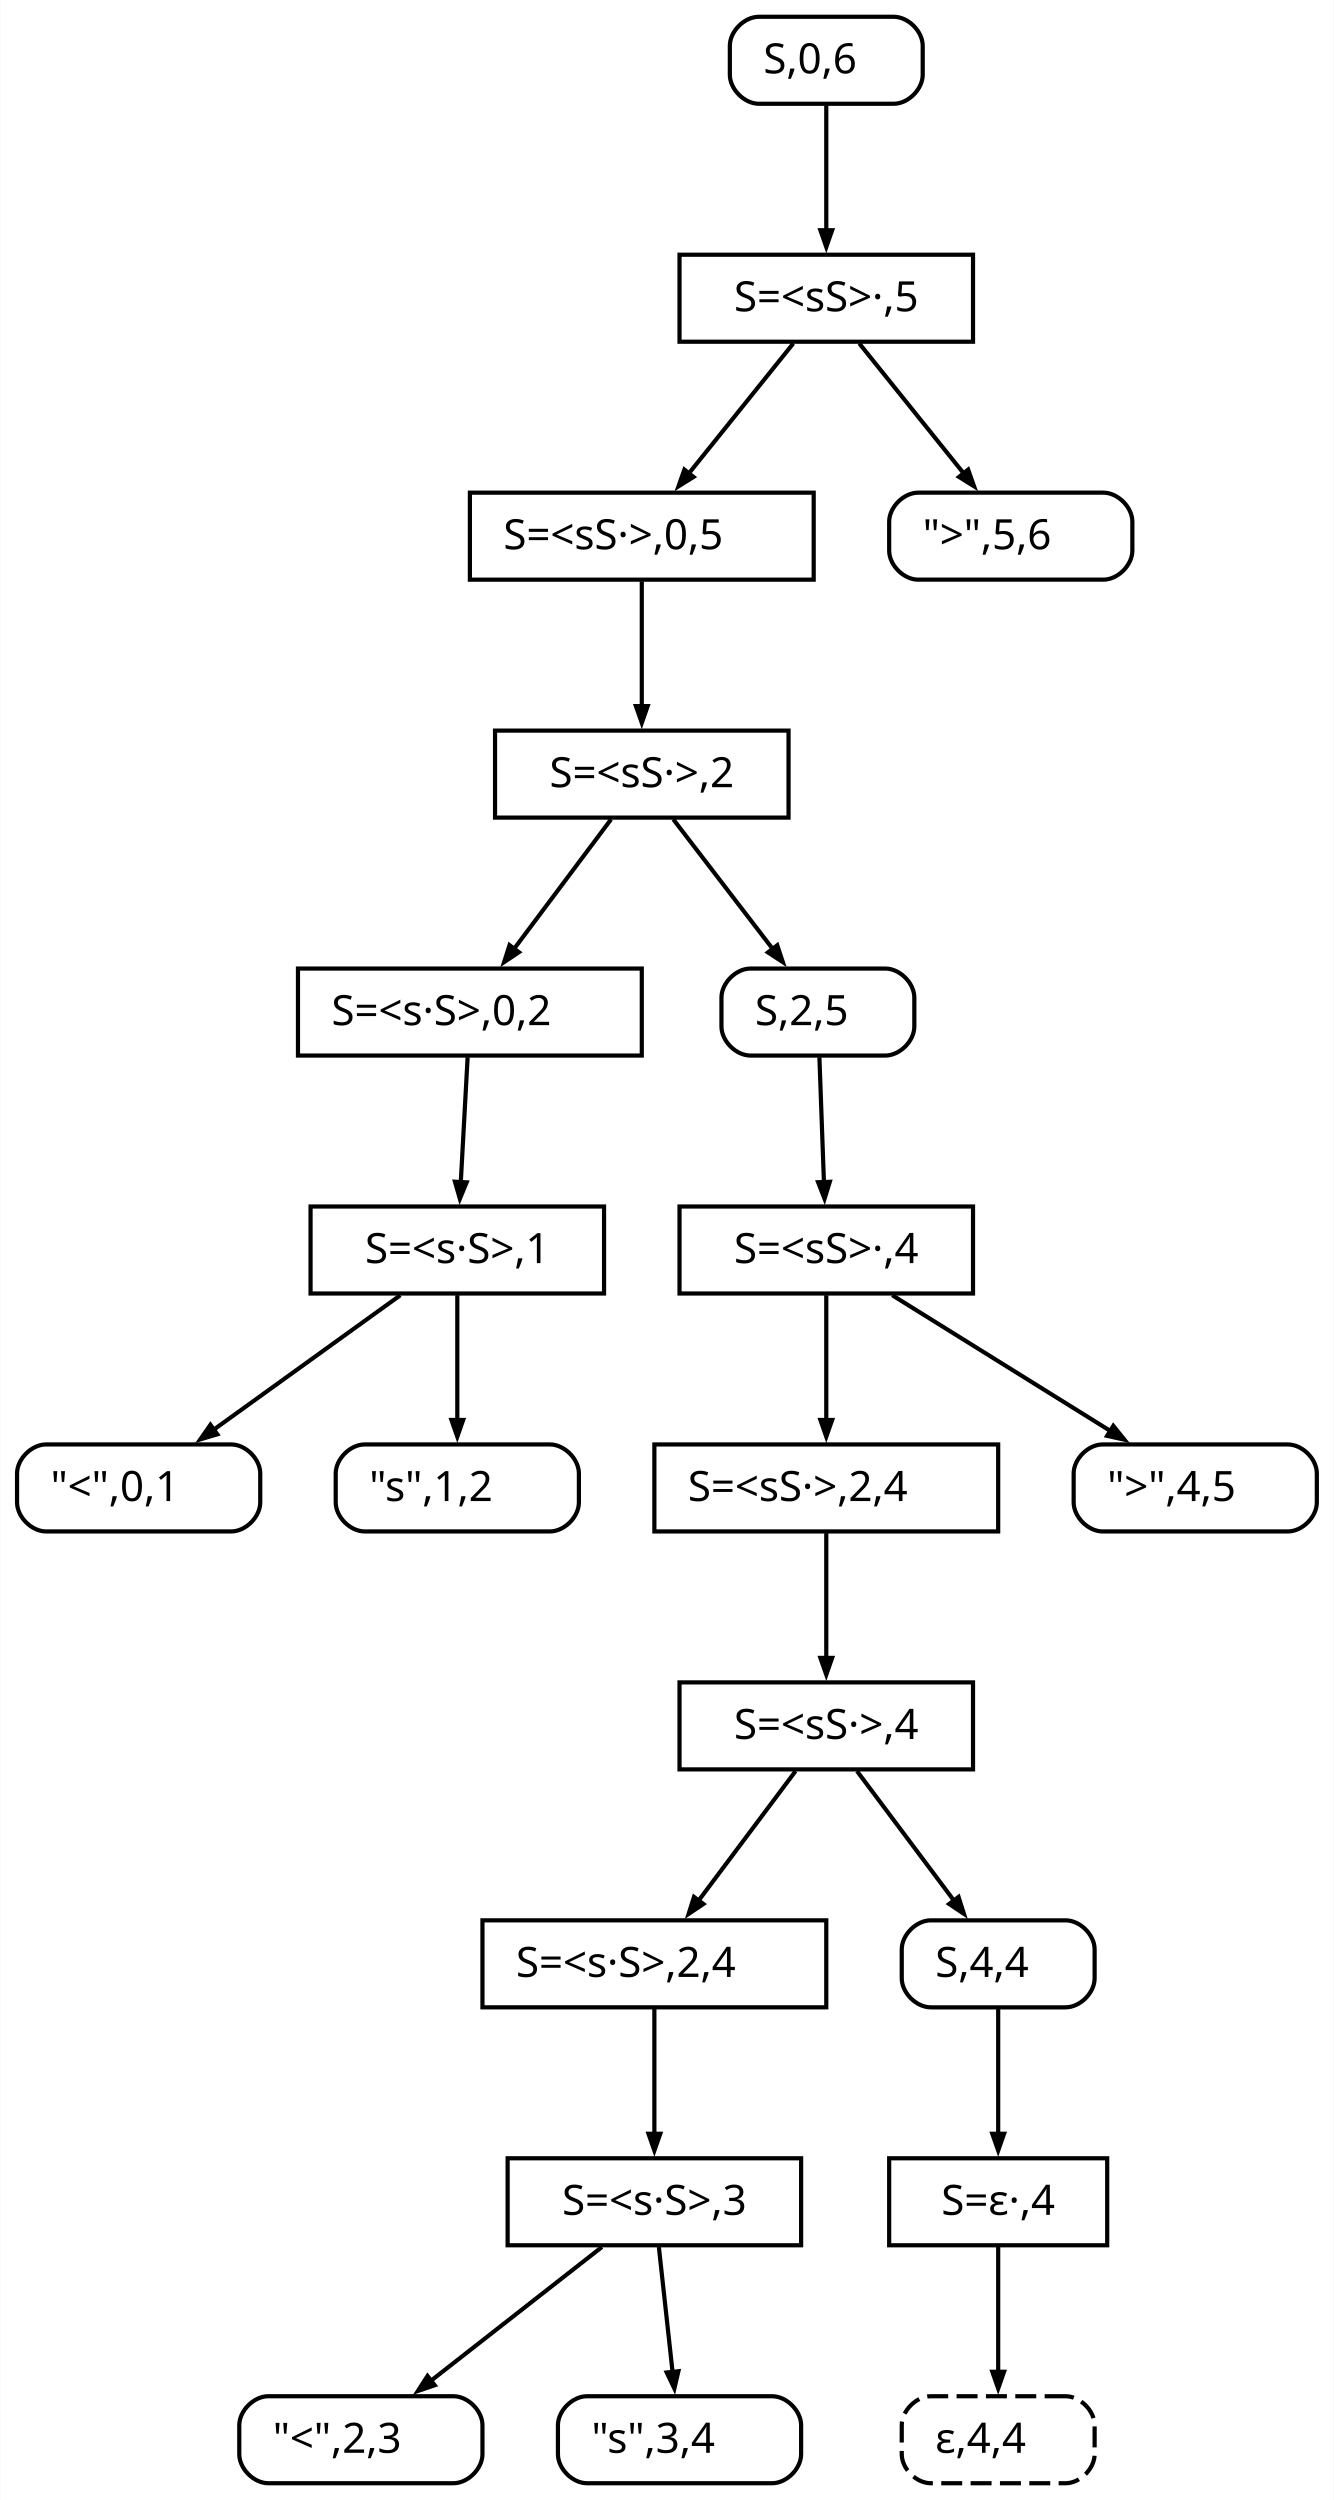
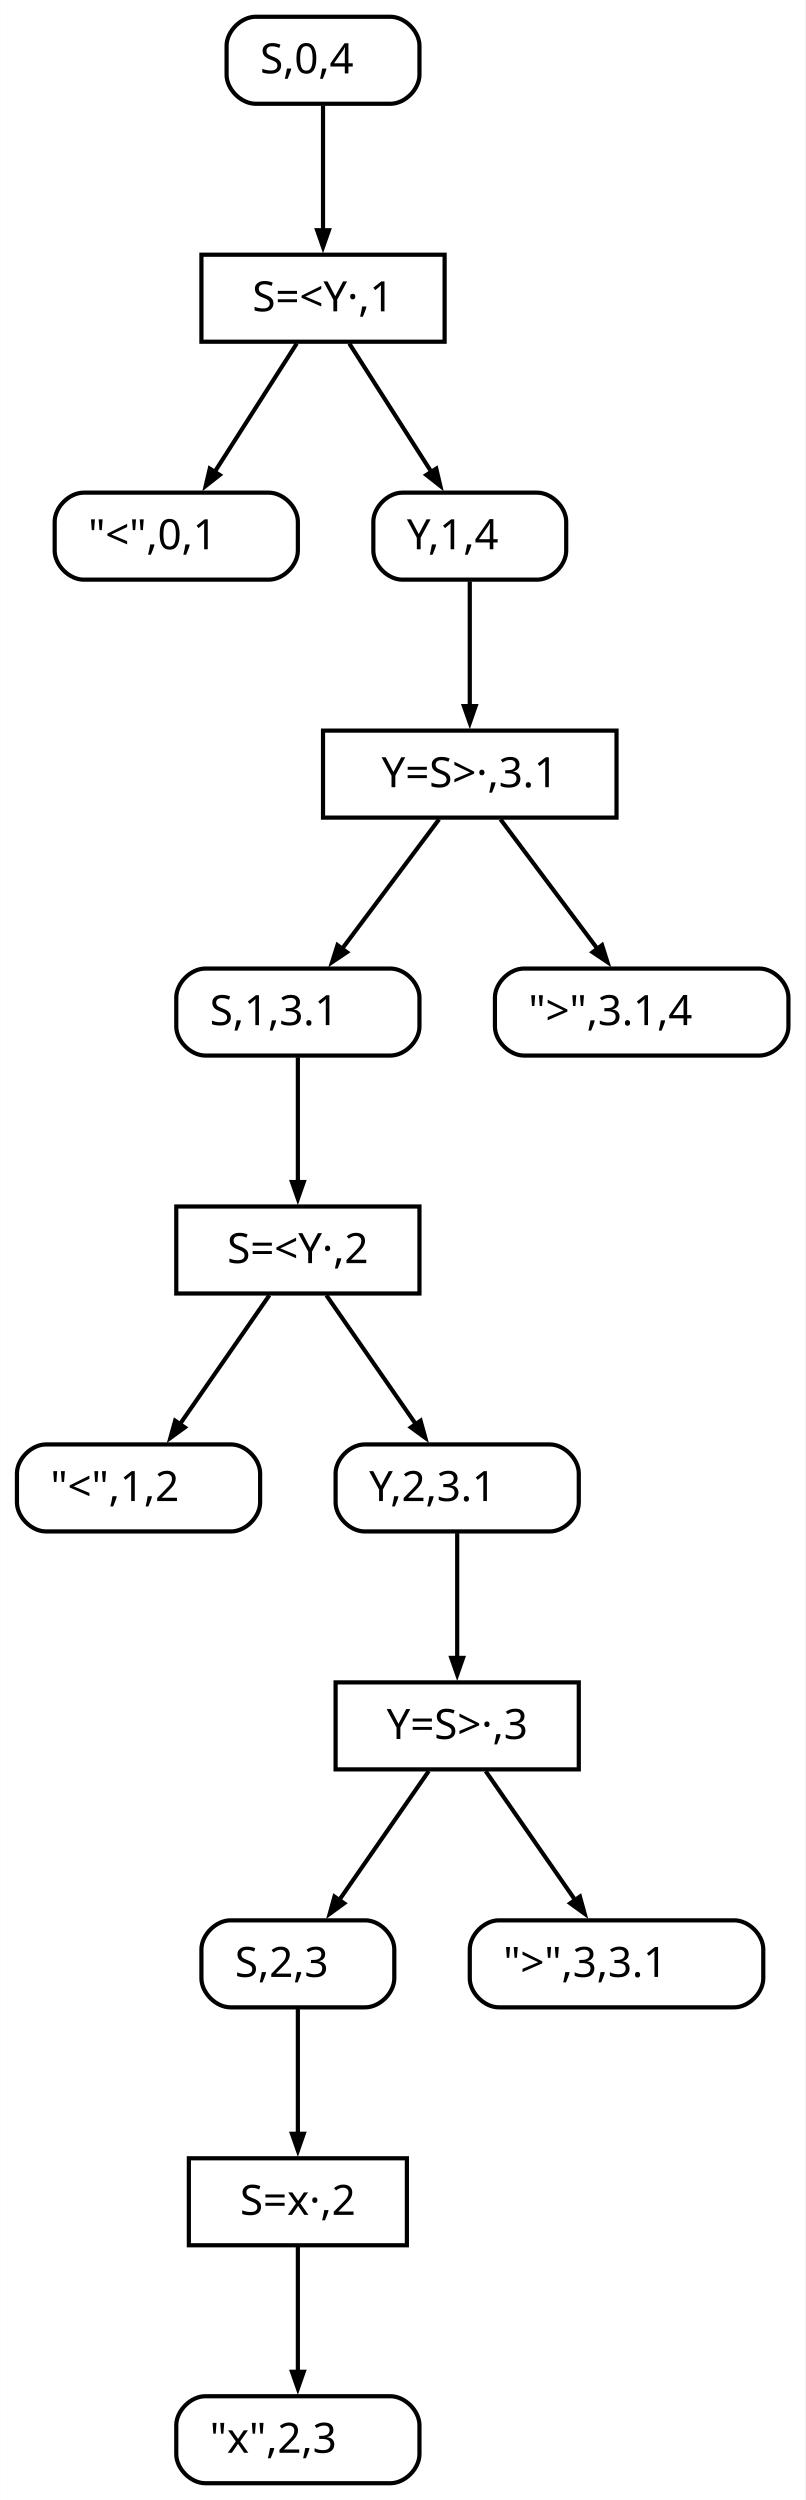
- <svg xmlns="http://www.w3.org/2000/svg" width="318pt" height="596pt" viewBox="0.00 0.00 318.00 596.25">
+ <svg xmlns="http://www.w3.org/2000/svg" width="192pt" height="596pt" viewBox="0.00 0.00 192.00 596.25">
  <g id="graph0" class="graph" transform="scale(1 1) rotate(0) translate(4 592.25)">
-     <polygon fill="white" stroke="none" points="-4,4 -4,-592.25 314,-592.25 314,4 -4,4" />
+     <polygon fill="white" stroke="none" points="-4,4 -4,-592.25 188,-592.25 188,4 -4,4" />
    <g id="node1" class="node">
-       <path fill="none" stroke="black" d="M209.08,-588.25C209.08,-588.25 176.92,-588.25 176.92,-588.25 173.46,-588.25 170,-584.79 170,-581.33 170,-581.33 170,-574.42 170,-574.42 170,-570.96 173.46,-567.5 176.92,-567.5 176.92,-567.5 209.08,-567.5 209.08,-567.5 212.54,-567.5 216,-570.96 216,-574.42 216,-574.42 216,-581.33 216,-581.33 216,-584.79 212.54,-588.25 209.08,-588.25" />
-       <text text-anchor="start" x="178" y="-574.75" font-family="Menlo" font-size="10.00">S,0,6</text>
+       <path fill="none" stroke="black" d="M89.08,-588.25C89.08,-588.25 56.92,-588.25 56.92,-588.25 53.46,-588.25 50,-584.79 50,-581.33 50,-581.33 50,-574.42 50,-574.42 50,-570.96 53.46,-567.5 56.92,-567.5 56.92,-567.5 89.08,-567.5 89.08,-567.5 92.54,-567.5 96,-570.96 96,-574.42 96,-574.42 96,-581.33 96,-581.33 96,-584.79 92.54,-588.25 89.08,-588.25" />
+       <text text-anchor="start" x="58" y="-574.75" font-family="Menlo" font-size="10.00">S,0,4</text>
    </g>
    <g id="node2" class="node">
-       <polygon fill="none" stroke="black" points="228,-531.5 158,-531.5 158,-510.75 228,-510.75 228,-531.5" />
-       <text text-anchor="middle" x="193" y="-518" font-family="Menlo" font-size="10.00">S=&lt;sS&gt;·,5</text>
+       <polygon fill="none" stroke="black" points="102,-531.5 44,-531.5 44,-510.75 102,-510.75 102,-531.5" />
+       <text text-anchor="middle" x="73" y="-518" font-family="Menlo" font-size="10.00">S=&lt;Y·,1</text>
    </g>
    <g id="edge1" class="edge">
-       <path fill="none" stroke="black" d="M193,-567.09C193,-558.76 193,-546.66 193,-537.11" />
-       <polygon fill="black" stroke="black" points="194.4,-537.34 193,-533.34 191.6,-537.34 194.4,-537.34" />
+       <path fill="none" stroke="black" d="M73,-567.09C73,-558.76 73,-546.66 73,-537.11" />
+       <polygon fill="black" stroke="black" points="74.4,-537.34 73,-533.34 71.6,-537.34 74.4,-537.34" />
    </g>
    <g id="node3" class="node">
-       <path fill="none" stroke="black" d="M259.08,-474.75C259.08,-474.75 214.92,-474.75 214.92,-474.75 211.46,-474.75 208,-471.29 208,-467.83 208,-467.83 208,-460.92 208,-460.92 208,-457.46 211.46,-454 214.92,-454 214.92,-454 259.08,-454 259.08,-454 262.54,-454 266,-457.46 266,-460.92 266,-460.92 266,-467.83 266,-467.83 266,-471.29 262.54,-474.75 259.08,-474.75" />
-       <text text-anchor="start" x="216" y="-461.25" font-family="Menlo" font-size="10.00">"&gt;",5,6</text>
+       <path fill="none" stroke="black" d="M124.08,-474.75C124.08,-474.75 91.92,-474.75 91.92,-474.75 88.46,-474.75 85,-471.29 85,-467.83 85,-467.83 85,-460.92 85,-460.92 85,-457.46 88.46,-454 91.92,-454 91.92,-454 124.08,-454 124.08,-454 127.54,-454 131,-457.46 131,-460.92 131,-460.92 131,-467.83 131,-467.83 131,-471.29 127.54,-474.75 124.08,-474.75" />
+       <text text-anchor="start" x="93" y="-461.25" font-family="Menlo" font-size="10.00">Y,1,4</text>
    </g>
    <g id="edge3" class="edge">
-       <path fill="none" stroke="black" d="M200.87,-510.34C207.81,-501.69 218.02,-489 225.81,-479.3" />
-       <polygon fill="black" stroke="black" points="226.84,-480.25 228.25,-476.26 224.66,-478.5 226.84,-480.25" />
+       <path fill="none" stroke="black" d="M79.26,-510.34C84.73,-501.77 92.75,-489.23 98.93,-479.56" />
+       <polygon fill="black" stroke="black" points="100.01,-480.48 100.98,-476.35 97.65,-478.97 100.01,-480.48" />
    </g>
    <g id="node4" class="node">
-       <polygon fill="none" stroke="black" points="190,-474.75 108,-474.75 108,-454 190,-454 190,-474.75" />
-       <text text-anchor="start" x="116" y="-461.25" font-family="Menlo" font-size="10.00">S=&lt;sS·&gt;,0,5</text>
+       <path fill="none" stroke="black" d="M60.08,-474.75C60.08,-474.75 15.92,-474.75 15.92,-474.75 12.46,-474.75 9,-471.29 9,-467.83 9,-467.83 9,-460.92 9,-460.92 9,-457.46 12.46,-454 15.92,-454 15.92,-454 60.08,-454 60.08,-454 63.54,-454 67,-457.46 67,-460.92 67,-460.92 67,-467.83 67,-467.83 67,-471.29 63.54,-474.75 60.08,-474.75" />
+       <text text-anchor="start" x="17" y="-461.25" font-family="Menlo" font-size="10.00">"&lt;",0,1</text>
    </g>
    <g id="edge2" class="edge">
-       <path fill="none" stroke="black" d="M185.13,-510.34C178.19,-501.69 167.98,-489 160.19,-479.3" />
-       <polygon fill="black" stroke="black" points="161.34,-478.5 157.75,-476.26 159.16,-480.25 161.34,-478.5" />
+       <path fill="none" stroke="black" d="M66.74,-510.34C61.27,-501.77 53.25,-489.23 47.07,-479.56" />
+       <polygon fill="black" stroke="black" points="48.35,-478.97 45.02,-476.35 45.99,-480.48 48.35,-478.97" />
    </g>
    <g id="node5" class="node">
-       <polygon fill="none" stroke="black" points="184,-418 114,-418 114,-397.25 184,-397.25 184,-418" />
-       <text text-anchor="middle" x="149" y="-404.5" font-family="Menlo" font-size="10.00">S=&lt;sS·&gt;,2</text>
+       <polygon fill="none" stroke="black" points="143,-418 73,-418 73,-397.25 143,-397.25 143,-418" />
+       <text text-anchor="middle" x="108" y="-404.5" font-family="Menlo" font-size="10.00">Y=S&gt;·,3.1</text>
    </g>
    <g id="edge4" class="edge">
-       <path fill="none" stroke="black" d="M149,-453.59C149,-445.26 149,-433.16 149,-423.61" />
-       <polygon fill="black" stroke="black" points="150.4,-423.84 149,-419.84 147.6,-423.84 150.4,-423.84" />
+       <path fill="none" stroke="black" d="M108,-453.59C108,-445.26 108,-433.16 108,-423.61" />
+       <polygon fill="black" stroke="black" points="109.4,-423.84 108,-419.84 106.6,-423.84 109.4,-423.84" />
    </g>
    <g id="node6" class="node">
-       <path fill="none" stroke="black" d="M207.08,-361.25C207.08,-361.25 174.92,-361.25 174.92,-361.25 171.46,-361.25 168,-357.79 168,-354.33 168,-354.33 168,-347.42 168,-347.42 168,-343.96 171.46,-340.5 174.92,-340.5 174.92,-340.5 207.08,-340.5 207.08,-340.5 210.54,-340.5 214,-343.96 214,-347.42 214,-347.42 214,-354.33 214,-354.33 214,-357.79 210.54,-361.25 207.08,-361.25" />
-       <text text-anchor="start" x="176" y="-347.75" font-family="Menlo" font-size="10.00">S,2,5</text>
+       <path fill="none" stroke="black" d="M177.08,-361.25C177.08,-361.25 120.92,-361.25 120.92,-361.25 117.46,-361.25 114,-357.79 114,-354.33 114,-354.33 114,-347.42 114,-347.42 114,-343.96 117.46,-340.5 120.92,-340.5 120.92,-340.5 177.08,-340.5 177.08,-340.5 180.54,-340.5 184,-343.96 184,-347.42 184,-347.42 184,-354.33 184,-354.33 184,-357.79 180.54,-361.25 177.08,-361.25" />
+       <text text-anchor="start" x="122" y="-347.75" font-family="Menlo" font-size="10.00">"&gt;",3.1,4</text>
    </g>
    <g id="edge6" class="edge">
-       <path fill="none" stroke="black" d="M156.51,-396.84C163.14,-388.19 172.88,-375.5 180.32,-365.8" />
-       <polygon fill="black" stroke="black" points="181.31,-366.81 182.64,-362.78 179.09,-365.1 181.31,-366.81" />
+       <path fill="none" stroke="black" d="M115.33,-396.84C121.8,-388.19 131.31,-375.5 138.57,-365.8" />
+       <polygon fill="black" stroke="black" points="139.55,-366.83 140.83,-362.79 137.31,-365.15 139.55,-366.83" />
    </g>
    <g id="node7" class="node">
-       <polygon fill="none" stroke="black" points="149,-361.25 67,-361.25 67,-340.5 149,-340.5 149,-361.25" />
-       <text text-anchor="start" x="75" y="-347.75" font-family="Menlo" font-size="10.00">S=&lt;s·S&gt;,0,2</text>
+       <path fill="none" stroke="black" d="M89.08,-361.25C89.08,-361.25 44.92,-361.25 44.92,-361.25 41.46,-361.25 38,-357.79 38,-354.33 38,-354.33 38,-347.42 38,-347.42 38,-343.96 41.46,-340.5 44.92,-340.5 44.92,-340.5 89.08,-340.5 89.08,-340.5 92.54,-340.5 96,-343.96 96,-347.42 96,-347.42 96,-354.33 96,-354.33 96,-357.79 92.54,-361.25 89.08,-361.25" />
+       <text text-anchor="start" x="46" y="-347.75" font-family="Menlo" font-size="10.00">S,1,3.1</text>
    </g>
    <g id="edge5" class="edge">
-       <path fill="none" stroke="black" d="M141.67,-396.84C135.2,-388.19 125.69,-375.5 118.43,-365.8" />
-       <polygon fill="black" stroke="black" points="119.69,-365.15 116.17,-362.79 117.45,-366.83 119.69,-365.15" />
+       <path fill="none" stroke="black" d="M100.67,-396.84C94.2,-388.19 84.69,-375.5 77.43,-365.8" />
+       <polygon fill="black" stroke="black" points="78.69,-365.15 75.17,-362.79 76.45,-366.83 78.69,-365.15" />
    </g>
    <g id="node8" class="node">
-       <polygon fill="none" stroke="black" points="228,-304.5 158,-304.5 158,-283.75 228,-283.75 228,-304.5" />
-       <text text-anchor="middle" x="193" y="-291" font-family="Menlo" font-size="10.00">S=&lt;sS&gt;·,4</text>
+       <polygon fill="none" stroke="black" points="96,-304.5 38,-304.5 38,-283.75 96,-283.75 96,-304.5" />
+       <text text-anchor="middle" x="67" y="-291" font-family="Menlo" font-size="10.00">S=&lt;Y·,2</text>
    </g>
    <g id="edge7" class="edge">
-       <path fill="none" stroke="black" d="M191.36,-340.09C191.66,-331.76 192.1,-319.66 192.45,-310.11" />
-       <polygon fill="black" stroke="black" points="193.84,-310.39 192.59,-306.34 191.05,-310.29 193.84,-310.39" />
+       <path fill="none" stroke="black" d="M67,-340.09C67,-331.76 67,-319.66 67,-310.11" />
+       <polygon fill="black" stroke="black" points="68.4,-310.34 67,-306.34 65.6,-310.34 68.4,-310.34" />
    </g>
    <g id="node9" class="node">
-       <polygon fill="none" stroke="black" points="140,-304.5 70,-304.5 70,-283.75 140,-283.75 140,-304.5" />
-       <text text-anchor="middle" x="105" y="-291" font-family="Menlo" font-size="10.00">S=&lt;s·S&gt;,1</text>
+       <path fill="none" stroke="black" d="M127.08,-247.75C127.08,-247.75 82.92,-247.75 82.92,-247.75 79.46,-247.75 76,-244.29 76,-240.83 76,-240.83 76,-233.92 76,-233.92 76,-230.46 79.46,-227 82.92,-227 82.92,-227 127.08,-227 127.08,-227 130.54,-227 134,-230.46 134,-233.92 134,-233.92 134,-240.83 134,-240.83 134,-244.29 130.54,-247.75 127.08,-247.75" />
+       <text text-anchor="start" x="84" y="-234.25" font-family="Menlo" font-size="10.00">Y,2,3.1</text>
+     </g>
+     <g id="edge9" class="edge">
+       <path fill="none" stroke="black" d="M73.79,-283.34C79.74,-274.77 88.45,-262.23 95.15,-252.56" />
+       <polygon fill="black" stroke="black" points="96.27,-253.41 97.4,-249.32 93.97,-251.81 96.27,-253.41" />
+     </g>
+     <g id="node10" class="node">
+       <path fill="none" stroke="black" d="M51.08,-247.75C51.08,-247.75 6.92,-247.75 6.92,-247.75 3.46,-247.75 0,-244.29 0,-240.83 0,-240.83 0,-233.92 0,-233.92 0,-230.46 3.46,-227 6.92,-227 6.92,-227 51.08,-227 51.08,-227 54.54,-227 58,-230.46 58,-233.92 58,-233.92 58,-240.83 58,-240.83 58,-244.29 54.54,-247.75 51.08,-247.75" />
+       <text text-anchor="start" x="8" y="-234.25" font-family="Menlo" font-size="10.00">"&lt;",1,2</text>
    </g>
    <g id="edge8" class="edge">
-       <path fill="none" stroke="black" d="M107.46,-340.09C107.01,-331.76 106.34,-319.66 105.82,-310.11" />
-       <polygon fill="black" stroke="black" points="107.23,-310.26 105.61,-306.34 104.44,-310.41 107.23,-310.26" />
+       <path fill="none" stroke="black" d="M60.21,-283.34C54.26,-274.77 45.55,-262.23 38.85,-252.56" />
+       <polygon fill="black" stroke="black" points="40.03,-251.81 36.6,-249.32 37.73,-253.41 40.03,-251.81" />
    </g>
-     <g id="node10" class="node">
-       <path fill="none" stroke="black" d="M303.08,-247.75C303.08,-247.75 258.92,-247.75 258.92,-247.75 255.46,-247.75 252,-244.29 252,-240.83 252,-240.83 252,-233.92 252,-233.92 252,-230.46 255.46,-227 258.92,-227 258.92,-227 303.08,-227 303.08,-227 306.54,-227 310,-230.46 310,-233.92 310,-233.92 310,-240.83 310,-240.83 310,-244.29 306.54,-247.75 303.08,-247.75" />
-       <text text-anchor="start" x="260" y="-234.25" font-family="Menlo" font-size="10.00">"&gt;",4,5</text>
+     <g id="node11" class="node">
+       <polygon fill="none" stroke="black" points="134,-191 76,-191 76,-170.25 134,-170.25 134,-191" />
+       <text text-anchor="middle" x="105" y="-177.5" font-family="Menlo" font-size="10.00">Y=S&gt;·,3</text>
    </g>
    <g id="edge10" class="edge">
-       <path fill="none" stroke="black" d="M208.73,-283.34C223.37,-274.23 245.26,-260.61 261.1,-250.75" />
-       <polygon fill="black" stroke="black" points="261.46,-252.18 264.12,-248.88 259.98,-249.8 261.46,-252.18" />
-     </g>
-     <g id="node11" class="node">
-       <polygon fill="none" stroke="black" points="234,-247.75 152,-247.75 152,-227 234,-227 234,-247.75" />
-       <text text-anchor="start" x="160" y="-234.25" font-family="Menlo" font-size="10.00">S=&lt;sS·&gt;,2,4</text>
-     </g>
-     <g id="edge9" class="edge">
-       <path fill="none" stroke="black" d="M193,-283.34C193,-275.01 193,-262.91 193,-253.36" />
-       <polygon fill="black" stroke="black" points="194.4,-253.59 193,-249.59 191.6,-253.59 194.4,-253.59" />
+       <path fill="none" stroke="black" d="M105,-226.59C105,-218.26 105,-206.16 105,-196.61" />
+       <polygon fill="black" stroke="black" points="106.4,-196.84 105,-192.84 103.6,-196.84 106.4,-196.84" />
    </g>
    <g id="node12" class="node">
-       <path fill="none" stroke="black" d="M127.08,-247.75C127.08,-247.75 82.92,-247.75 82.92,-247.75 79.46,-247.75 76,-244.29 76,-240.83 76,-240.83 76,-233.92 76,-233.92 76,-230.46 79.46,-227 82.92,-227 82.92,-227 127.08,-227 127.08,-227 130.54,-227 134,-230.46 134,-233.92 134,-233.92 134,-240.83 134,-240.83 134,-244.29 130.54,-247.75 127.08,-247.75" />
-       <text text-anchor="start" x="84" y="-234.25" font-family="Menlo" font-size="10.00">"s",1,2</text>
+       <path fill="none" stroke="black" d="M171.08,-134.25C171.08,-134.25 114.92,-134.25 114.92,-134.25 111.46,-134.25 108,-130.79 108,-127.33 108,-127.33 108,-120.42 108,-120.42 108,-116.96 111.46,-113.5 114.92,-113.5 114.92,-113.5 171.08,-113.5 171.08,-113.5 174.54,-113.5 178,-116.96 178,-120.42 178,-120.42 178,-127.33 178,-127.33 178,-130.79 174.54,-134.25 171.08,-134.25" />
+       <text text-anchor="start" x="116" y="-120.75" font-family="Menlo" font-size="10.00">"&gt;",3,3.1</text>
    </g>
    <g id="edge12" class="edge">
-       <path fill="none" stroke="black" d="M105,-283.34C105,-275.01 105,-262.91 105,-253.36" />
-       <polygon fill="black" stroke="black" points="106.4,-253.59 105,-249.59 103.6,-253.59 106.4,-253.59" />
+       <path fill="none" stroke="black" d="M111.79,-169.84C117.74,-161.27 126.45,-148.73 133.15,-139.06" />
+       <polygon fill="black" stroke="black" points="134.27,-139.91 135.4,-135.82 131.97,-138.31 134.27,-139.91" />
    </g>
    <g id="node13" class="node">
-       <path fill="none" stroke="black" d="M51.08,-247.75C51.08,-247.75 6.92,-247.75 6.92,-247.75 3.46,-247.75 0,-244.29 0,-240.83 0,-240.83 0,-233.92 0,-233.92 0,-230.46 3.46,-227 6.92,-227 6.92,-227 51.08,-227 51.08,-227 54.54,-227 58,-230.46 58,-233.92 58,-233.92 58,-240.83 58,-240.83 58,-244.29 54.54,-247.75 51.08,-247.75" />
-       <text text-anchor="start" x="8" y="-234.25" font-family="Menlo" font-size="10.00">"&lt;",0,1</text>
+       <path fill="none" stroke="black" d="M83.08,-134.25C83.08,-134.25 50.92,-134.25 50.92,-134.25 47.46,-134.25 44,-130.79 44,-127.33 44,-127.33 44,-120.42 44,-120.42 44,-116.96 47.46,-113.5 50.92,-113.5 50.92,-113.5 83.08,-113.5 83.08,-113.5 86.54,-113.5 90,-116.96 90,-120.42 90,-120.42 90,-127.33 90,-127.33 90,-130.79 86.54,-134.25 83.08,-134.25" />
+       <text text-anchor="start" x="52" y="-120.75" font-family="Menlo" font-size="10.00">S,2,3</text>
    </g>
    <g id="edge11" class="edge">
-       <path fill="none" stroke="black" d="M91.41,-283.34C78.98,-274.38 60.51,-261.08 46.89,-251.26" />
-       <polygon fill="black" stroke="black" points="47.76,-250.17 43.7,-248.96 46.12,-252.44 47.76,-250.17" />
+       <path fill="none" stroke="black" d="M98.21,-169.84C92.26,-161.27 83.55,-148.73 76.85,-139.06" />
+       <polygon fill="black" stroke="black" points="78.03,-138.31 74.6,-135.82 75.73,-139.91 78.03,-138.31" />
    </g>
    <g id="node14" class="node">
-       <polygon fill="none" stroke="black" points="228,-191 158,-191 158,-170.25 228,-170.25 228,-191" />
-       <text text-anchor="middle" x="193" y="-177.5" font-family="Menlo" font-size="10.00">S=&lt;sS·&gt;,4</text>
+       <polygon fill="none" stroke="black" points="93,-77.5 41,-77.5 41,-56.75 93,-56.75 93,-77.5" />
+       <text text-anchor="middle" x="67" y="-64" font-family="Menlo" font-size="10.00">S=x·,2</text>
    </g>
    <g id="edge13" class="edge">
-       <path fill="none" stroke="black" d="M193,-226.59C193,-218.26 193,-206.16 193,-196.61" />
-       <polygon fill="black" stroke="black" points="194.4,-196.84 193,-192.84 191.6,-196.84 194.4,-196.84" />
+       <path fill="none" stroke="black" d="M67,-113.09C67,-104.76 67,-92.66 67,-83.11" />
+       <polygon fill="black" stroke="black" points="68.4,-83.34 67,-79.34 65.6,-83.34 68.4,-83.34" />
    </g>
    <g id="node15" class="node">
-       <path fill="none" stroke="black" d="M250.08,-134.25C250.08,-134.25 217.92,-134.25 217.92,-134.25 214.46,-134.25 211,-130.79 211,-127.33 211,-127.33 211,-120.42 211,-120.42 211,-116.96 214.46,-113.5 217.92,-113.5 217.92,-113.5 250.08,-113.5 250.08,-113.5 253.54,-113.5 257,-116.96 257,-120.42 257,-120.42 257,-127.33 257,-127.33 257,-130.79 253.54,-134.25 250.08,-134.25" />
-       <text text-anchor="start" x="219" y="-120.75" font-family="Menlo" font-size="10.00">S,4,4</text>
-     </g>
-     <g id="edge15" class="edge">
-       <path fill="none" stroke="black" d="M200.33,-169.84C206.8,-161.19 216.31,-148.5 223.57,-138.8" />
-       <polygon fill="black" stroke="black" points="224.55,-139.83 225.83,-135.79 222.31,-138.15 224.55,-139.83" />
-     </g>
-     <g id="node16" class="node">
-       <polygon fill="none" stroke="black" points="193,-134.25 111,-134.25 111,-113.5 193,-113.5 193,-134.25" />
-       <text text-anchor="start" x="119" y="-120.75" font-family="Menlo" font-size="10.00">S=&lt;s·S&gt;,2,4</text>
+       <path fill="none" stroke="black" d="M89.08,-20.75C89.08,-20.75 44.92,-20.75 44.92,-20.75 41.46,-20.75 38,-17.29 38,-13.83 38,-13.83 38,-6.92 38,-6.92 38,-3.46 41.46,0 44.92,0 44.92,0 89.08,0 89.08,0 92.54,0 96,-3.46 96,-6.92 96,-6.92 96,-13.83 96,-13.83 96,-17.29 92.54,-20.75 89.08,-20.75" />
+       <text text-anchor="start" x="46" y="-7.25" font-family="Menlo" font-size="10.00">"x",2,3</text>
    </g>
    <g id="edge14" class="edge">
-       <path fill="none" stroke="black" d="M185.67,-169.84C179.2,-161.19 169.69,-148.5 162.43,-138.8" />
-       <polygon fill="black" stroke="black" points="163.69,-138.15 160.17,-135.79 161.45,-139.83 163.69,-138.15" />
-     </g>
-     <g id="node17" class="node">
-       <polygon fill="none" stroke="black" points="260,-77.5 208,-77.5 208,-56.75 260,-56.75 260,-77.5" />
-       <text text-anchor="middle" x="234" y="-64" font-family="Menlo" font-size="10.00">S=ε·,4</text>
-     </g>
-     <g id="edge16" class="edge">
-       <path fill="none" stroke="black" d="M234,-113.09C234,-104.76 234,-92.66 234,-83.11" />
-       <polygon fill="black" stroke="black" points="235.4,-83.34 234,-79.34 232.6,-83.34 235.4,-83.34" />
-     </g>
-     <g id="node18" class="node">
-       <polygon fill="none" stroke="black" points="187,-77.5 117,-77.5 117,-56.75 187,-56.75 187,-77.5" />
-       <text text-anchor="middle" x="152" y="-64" font-family="Menlo" font-size="10.00">S=&lt;s·S&gt;,3</text>
-     </g>
-     <g id="edge17" class="edge">
-       <path fill="none" stroke="black" d="M152,-113.09C152,-104.76 152,-92.66 152,-83.11" />
-       <polygon fill="black" stroke="black" points="153.4,-83.34 152,-79.34 150.6,-83.34 153.4,-83.34" />
-     </g>
-     <g id="node19" class="node">
-       <path fill="none" stroke="black" stroke-dasharray="5,2" d="M250.08,-20.75C250.08,-20.75 217.92,-20.75 217.92,-20.75 214.46,-20.75 211,-17.29 211,-13.83 211,-13.83 211,-6.92 211,-6.92 211,-3.46 214.46,0 217.92,0 217.92,0 250.08,0 250.08,0 253.54,0 257,-3.46 257,-6.92 257,-6.92 257,-13.83 257,-13.83 257,-17.29 253.54,-20.75 250.08,-20.75" />
-       <text text-anchor="start" x="219" y="-7.25" font-family="Menlo" font-size="10.00">ε,4,4</text>
-     </g>
-     <g id="edge18" class="edge">
-       <path fill="none" stroke="black" d="M234,-56.34C234,-48.01 234,-35.91 234,-26.36" />
-       <polygon fill="black" stroke="black" points="235.4,-26.59 234,-22.59 232.6,-26.59 235.4,-26.59" />
-     </g>
-     <g id="node20" class="node">
-       <path fill="none" stroke="black" d="M180.08,-20.75C180.08,-20.75 135.92,-20.75 135.92,-20.75 132.46,-20.75 129,-17.29 129,-13.83 129,-13.83 129,-6.92 129,-6.92 129,-3.46 132.46,0 135.92,0 135.92,0 180.08,0 180.08,0 183.54,0 187,-3.46 187,-6.92 187,-6.92 187,-13.83 187,-13.83 187,-17.29 183.54,-20.75 180.08,-20.75" />
-       <text text-anchor="start" x="137" y="-7.25" font-family="Menlo" font-size="10.00">"s",3,4</text>
-     </g>
-     <g id="edge20" class="edge">
-       <path fill="none" stroke="black" d="M153.07,-56.34C153.99,-48.01 155.31,-35.91 156.36,-26.36" />
-       <polygon fill="black" stroke="black" points="157.73,-26.71 156.77,-22.58 154.94,-26.41 157.73,-26.71" />
-     </g>
-     <g id="node21" class="node">
-       <path fill="none" stroke="black" d="M104.08,-20.75C104.08,-20.75 59.92,-20.75 59.92,-20.75 56.46,-20.75 53,-17.29 53,-13.83 53,-13.83 53,-6.92 53,-6.92 53,-3.46 56.46,0 59.92,0 59.92,0 104.08,0 104.08,0 107.54,0 111,-3.46 111,-6.92 111,-6.92 111,-13.83 111,-13.83 111,-17.29 107.54,-20.75 104.08,-20.75" />
-       <text text-anchor="start" x="61" y="-7.25" font-family="Menlo" font-size="10.00">"&lt;",2,3</text>
-     </g>
-     <g id="edge19" class="edge">
-       <path fill="none" stroke="black" d="M139.49,-56.34C128.04,-47.38 111.03,-34.08 98.48,-24.26" />
-       <polygon fill="black" stroke="black" points="99.61,-23.37 95.6,-22.01 97.89,-25.58 99.61,-23.37" />
+       <path fill="none" stroke="black" d="M67,-56.34C67,-48.01 67,-35.91 67,-26.36" />
+       <polygon fill="black" stroke="black" points="68.4,-26.59 67,-22.59 65.6,-26.59 68.4,-26.59" />
    </g>
  </g>
</svg>
